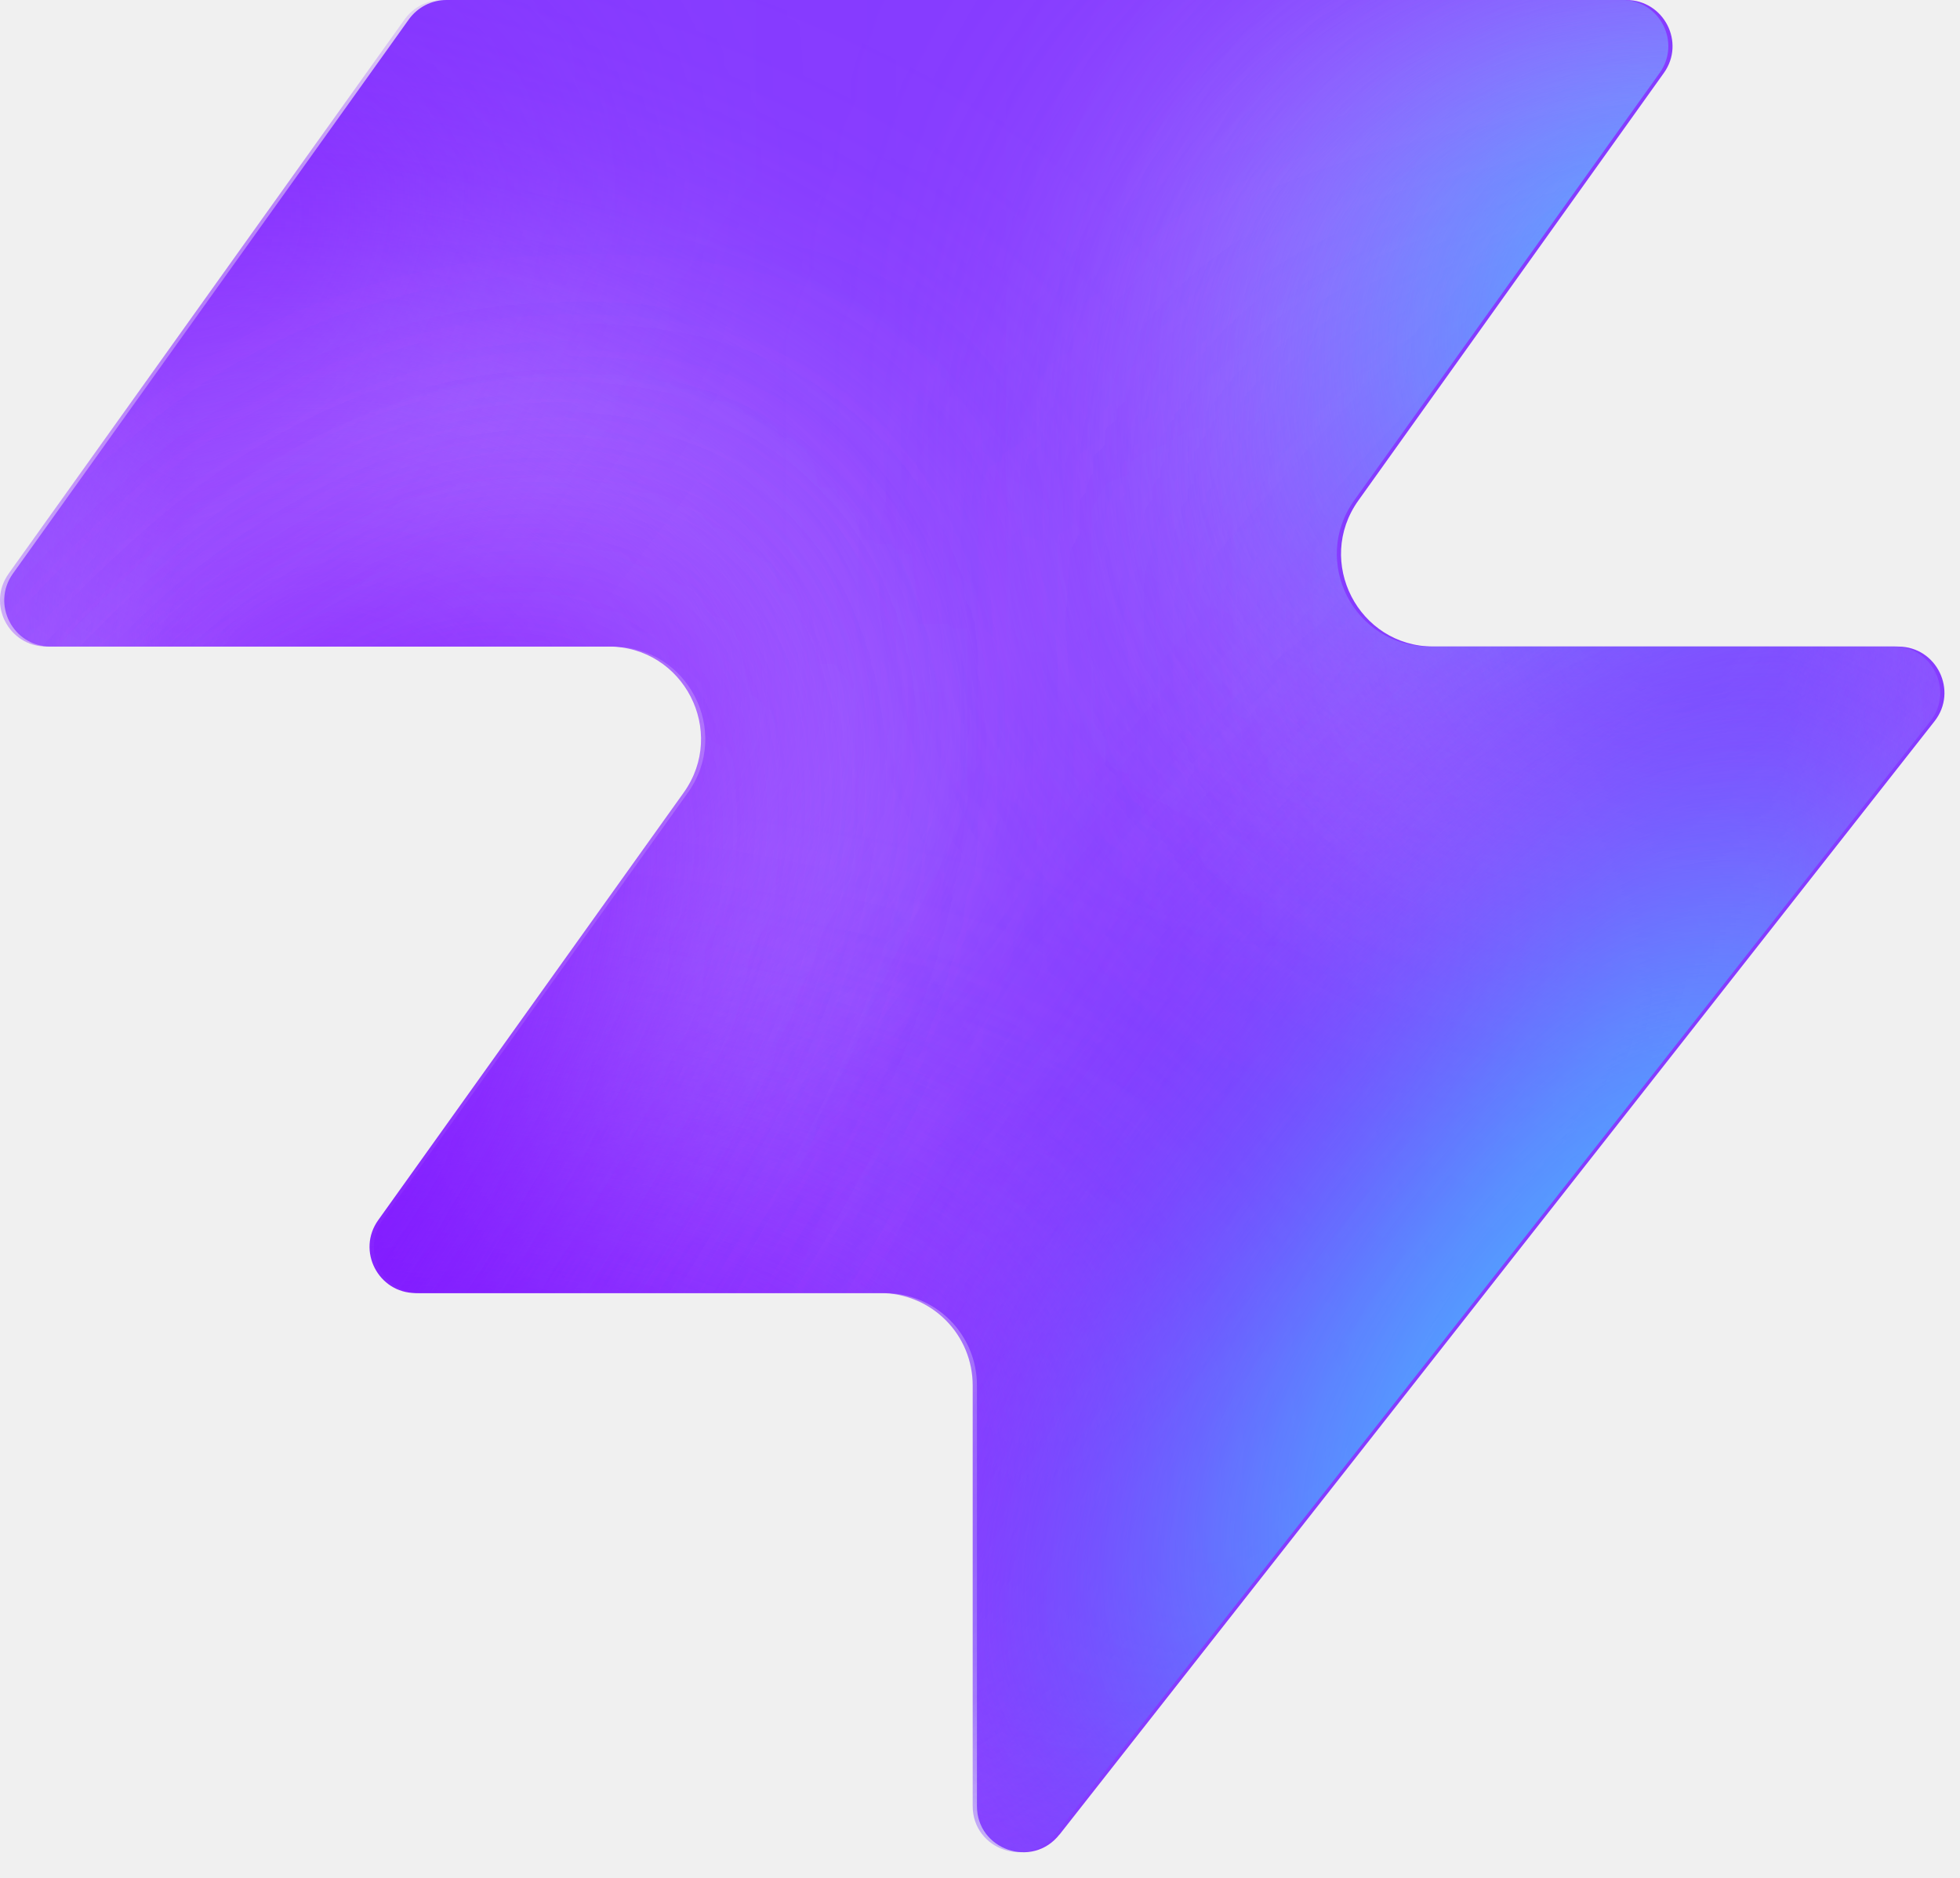
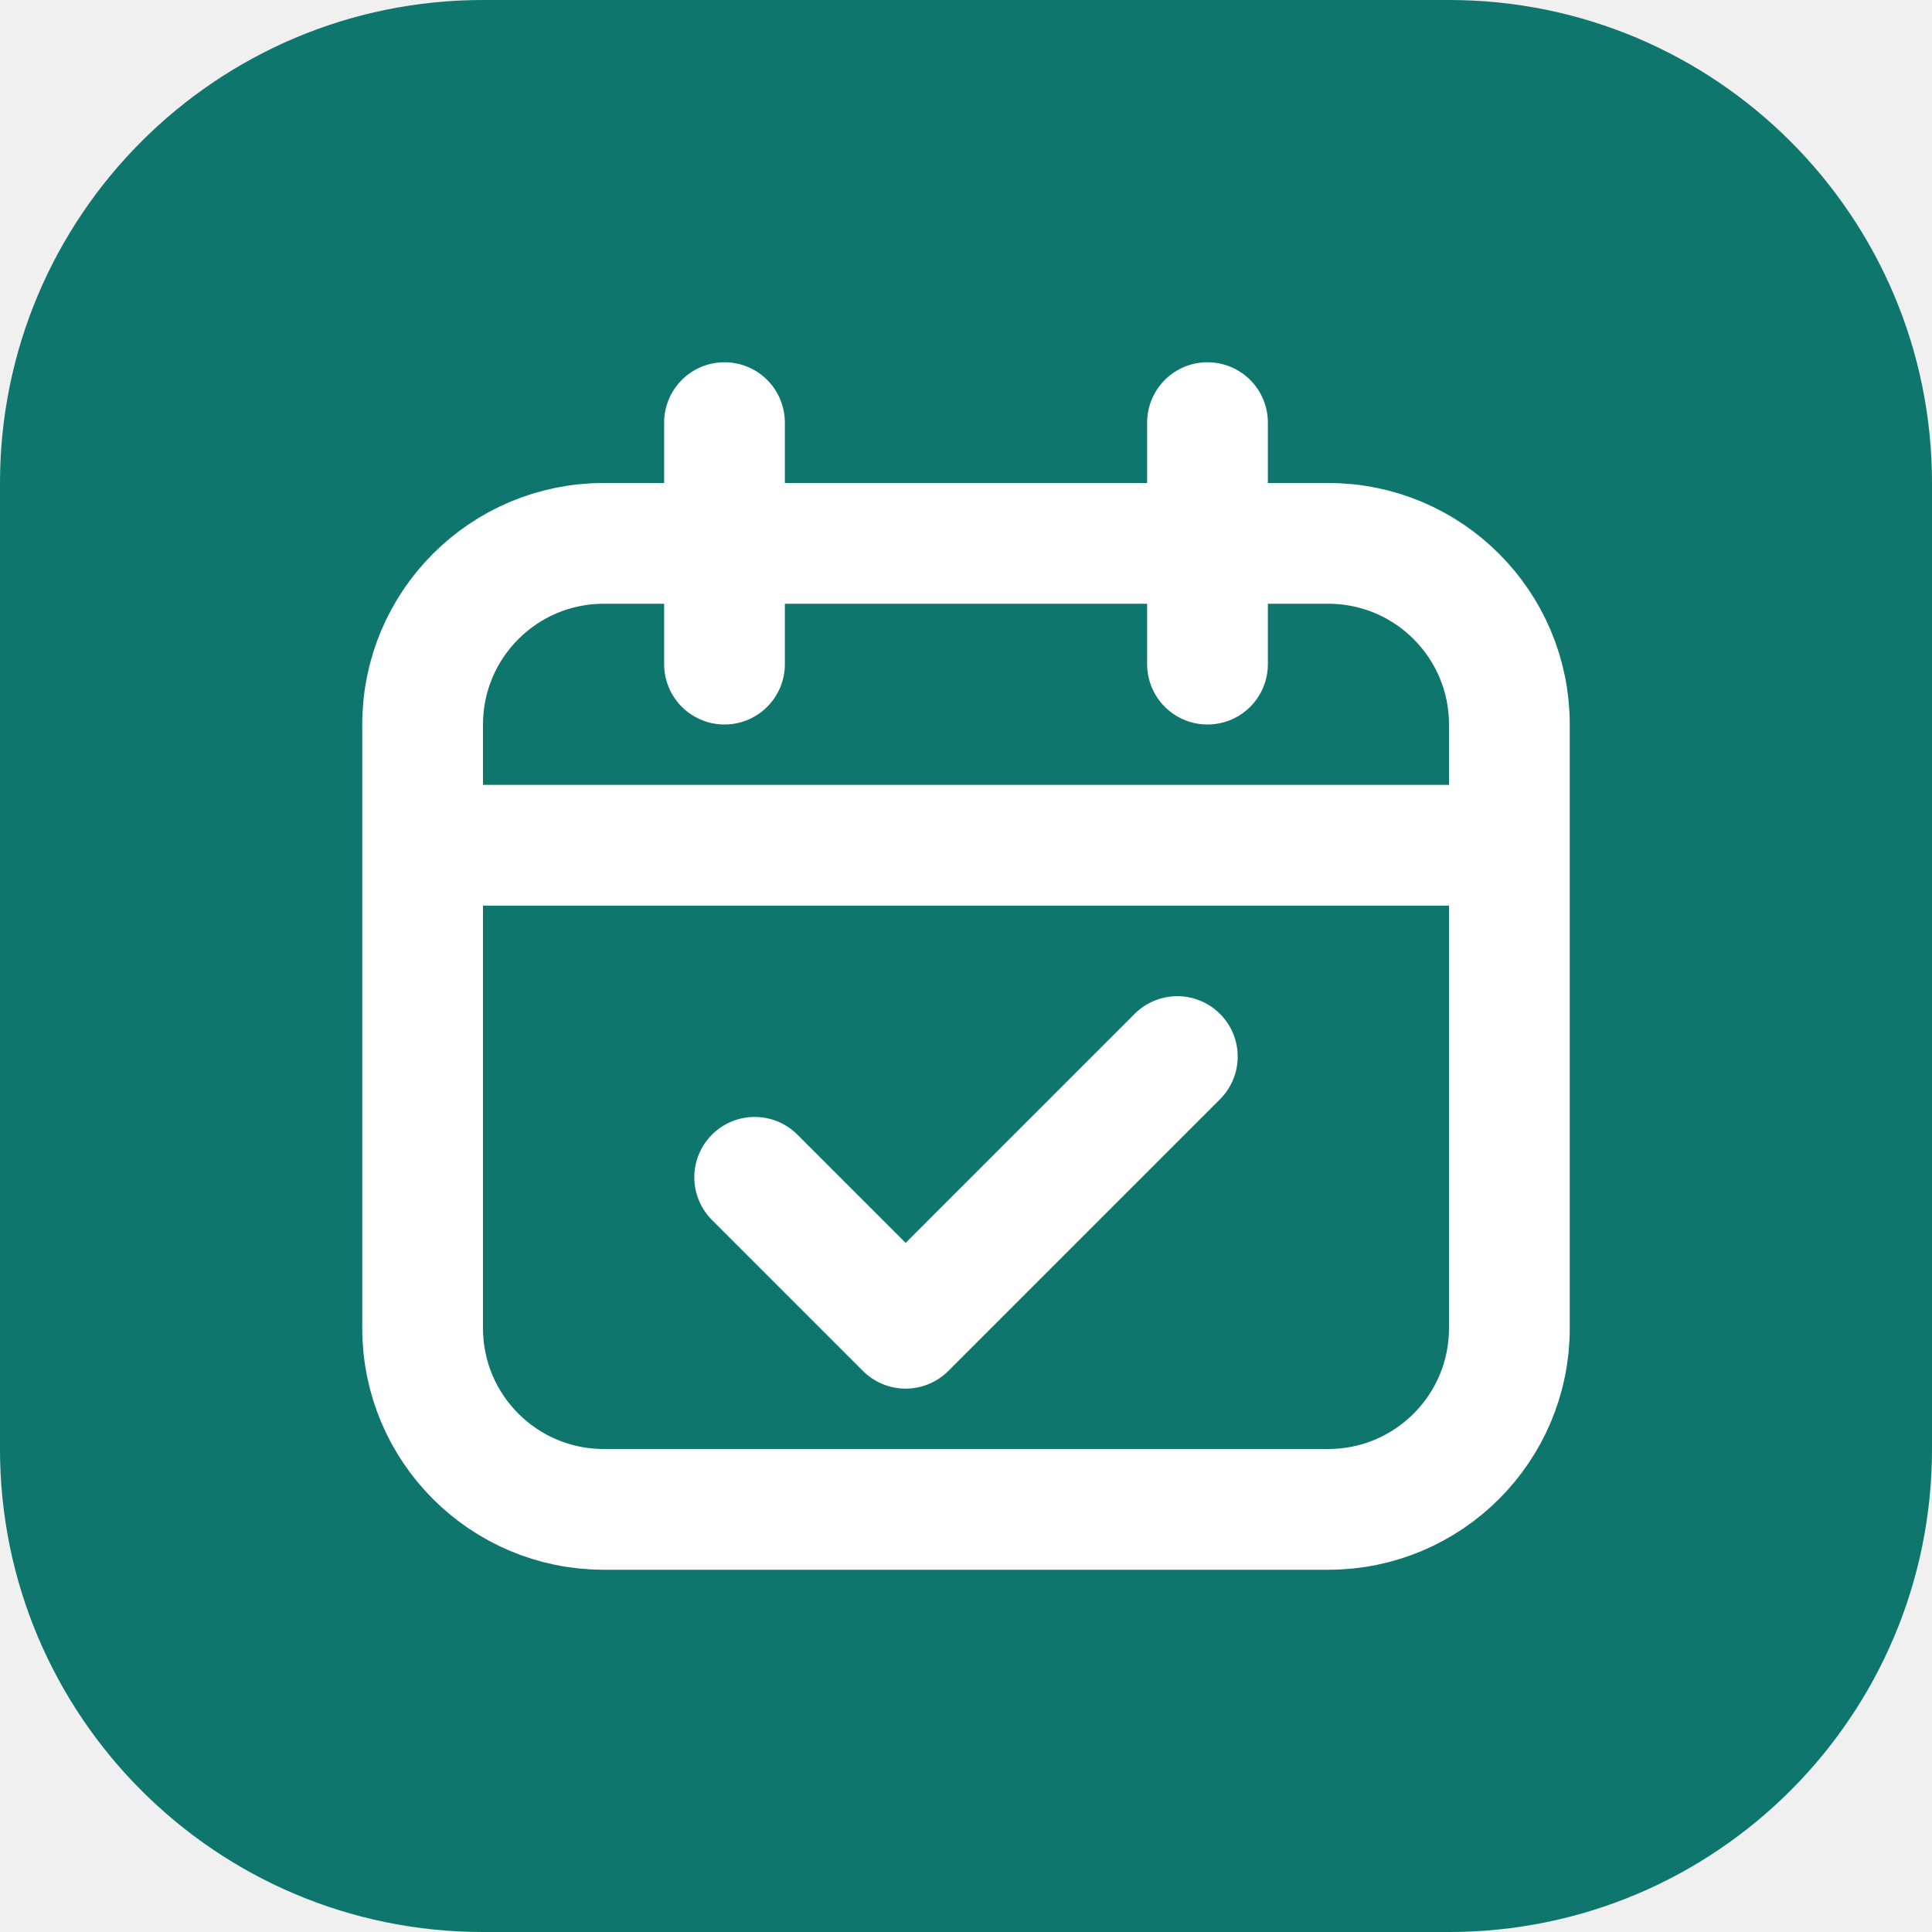
- <svg xmlns="http://www.w3.org/2000/svg" width="48" height="46" fill="none" viewBox="0 0 48 46">
-   <path fill="#863bff" d="M25.946 44.938c-.664.845-2.021.375-2.021-.698V33.937a2.26 2.26 0 0 0-2.262-2.262H10.287c-.92 0-1.456-1.04-.92-1.788l7.48-10.471c1.07-1.497 0-3.578-1.842-3.578H1.237c-.92 0-1.456-1.04-.92-1.788L10.013.474c.214-.297.556-.474.92-.474h28.894c.92 0 1.456 1.04.92 1.788l-7.48 10.471c-1.07 1.498 0 3.579 1.842 3.579h11.377c.943 0 1.473 1.088.89 1.83L25.947 44.94z" style="fill:#863bff;fill:color(display-p3 .525 .23 1);fill-opacity:1" />
-   <mask id="a" width="48" height="46" x="0" y="0" maskUnits="userSpaceOnUse" style="mask-type:alpha">
-     <path fill="#000" d="M25.842 44.938c-.664.844-2.021.375-2.021-.698V33.937a2.26 2.26 0 0 0-2.262-2.262H10.183c-.92 0-1.456-1.04-.92-1.788l7.48-10.471c1.07-1.498 0-3.579-1.842-3.579H1.133c-.92 0-1.456-1.04-.92-1.787L9.91.473c.214-.297.556-.474.92-.474h28.894c.92 0 1.456 1.04.92 1.788l-7.48 10.471c-1.07 1.498 0 3.578 1.842 3.578h11.377c.943 0 1.473 1.088.89 1.832L25.843 44.94z" style="fill:#000;fill-opacity:1" />
-   </mask>
-   <g mask="url(#a)">
-     <g filter="url(#b)">
-       <ellipse cx="5.508" cy="14.704" fill="#ede6ff" rx="5.508" ry="14.704" style="fill:#ede6ff;fill:color(display-p3 .927 .903 1);fill-opacity:1" transform="matrix(.00324 1 1 -.00324 -4.47 31.516)" />
-     </g>
-     <g filter="url(#c)">
-       <ellipse cx="10.399" cy="29.851" fill="#ede6ff" rx="10.399" ry="29.851" style="fill:#ede6ff;fill:color(display-p3 .927 .903 1);fill-opacity:1" transform="matrix(.00324 1 1 -.00324 -39.328 7.883)" />
-     </g>
-     <g filter="url(#d)">
-       <ellipse cx="5.508" cy="30.487" fill="#7e14ff" rx="5.508" ry="30.487" style="fill:#7e14ff;fill:color(display-p3 .492 .077 1);fill-opacity:1" transform="rotate(89.814 -25.913 -14.639)scale(1 -1)" />
-     </g>
-     <g filter="url(#e)">
-       <ellipse cx="5.508" cy="30.599" fill="#7e14ff" rx="5.508" ry="30.599" style="fill:#7e14ff;fill:color(display-p3 .492 .077 1);fill-opacity:1" transform="rotate(89.814 -32.644 -3.334)scale(1 -1)" />
-     </g>
-     <g filter="url(#f)">
-       <ellipse cx="5.508" cy="30.599" fill="#7e14ff" rx="5.508" ry="30.599" style="fill:#7e14ff;fill:color(display-p3 .492 .077 1);fill-opacity:1" transform="matrix(.00324 1 1 -.00324 -34.34 30.47)" />
-     </g>
-     <g filter="url(#g)">
-       <ellipse cx="14.072" cy="22.078" fill="#ede6ff" rx="14.072" ry="22.078" style="fill:#ede6ff;fill:color(display-p3 .927 .903 1);fill-opacity:1" transform="rotate(93.35 24.506 48.493)scale(-1 1)" />
-     </g>
-     <g filter="url(#h)">
-       <ellipse cx="3.47" cy="21.501" fill="#7e14ff" rx="3.47" ry="21.501" style="fill:#7e14ff;fill:color(display-p3 .492 .077 1);fill-opacity:1" transform="rotate(89.009 28.708 47.59)scale(-1 1)" />
-     </g>
-     <g filter="url(#i)">
-       <ellipse cx="3.47" cy="21.501" fill="#7e14ff" rx="3.47" ry="21.501" style="fill:#7e14ff;fill:color(display-p3 .492 .077 1);fill-opacity:1" transform="rotate(89.009 28.708 47.59)scale(-1 1)" />
-     </g>
-     <g filter="url(#j)">
-       <ellipse cx=".387" cy="8.972" fill="#7e14ff" rx="4.407" ry="29.108" style="fill:#7e14ff;fill:color(display-p3 .492 .077 1);fill-opacity:1" transform="rotate(39.51 .387 8.972)" />
-     </g>
-     <g filter="url(#k)">
-       <ellipse cx="47.523" cy="-6.092" fill="#7e14ff" rx="4.407" ry="29.108" style="fill:#7e14ff;fill:color(display-p3 .492 .077 1);fill-opacity:1" transform="rotate(37.892 47.523 -6.092)" />
-     </g>
-     <g filter="url(#l)">
-       <ellipse cx="41.412" cy="6.333" fill="#47bfff" rx="5.971" ry="9.665" style="fill:#47bfff;fill:color(display-p3 .28 .748 1);fill-opacity:1" transform="rotate(37.892 41.412 6.333)" />
-     </g>
-     <g filter="url(#m)">
-       <ellipse cx="-1.879" cy="38.332" fill="#7e14ff" rx="4.407" ry="29.108" style="fill:#7e14ff;fill:color(display-p3 .492 .077 1);fill-opacity:1" transform="rotate(37.892 -1.88 38.332)" />
-     </g>
-     <g filter="url(#n)">
-       <ellipse cx="-1.879" cy="38.332" fill="#7e14ff" rx="4.407" ry="29.108" style="fill:#7e14ff;fill:color(display-p3 .492 .077 1);fill-opacity:1" transform="rotate(37.892 -1.88 38.332)" />
-     </g>
-     <g filter="url(#o)">
-       <ellipse cx="35.651" cy="29.907" fill="#7e14ff" rx="4.407" ry="29.108" style="fill:#7e14ff;fill:color(display-p3 .492 .077 1);fill-opacity:1" transform="rotate(37.892 35.651 29.907)" />
-     </g>
-     <g filter="url(#p)">
-       <ellipse cx="38.418" cy="32.4" fill="#47bfff" rx="5.971" ry="15.297" style="fill:#47bfff;fill:color(display-p3 .28 .748 1);fill-opacity:1" transform="rotate(37.892 38.418 32.4)" />
-     </g>
-   </g>
-   <defs>
-     <filter id="b" width="60.045" height="41.654" x="-19.77" y="16.149" color-interpolation-filters="sRGB" filterUnits="userSpaceOnUse">
-       <feFlood flood-opacity="0" result="BackgroundImageFix" />
-       <feBlend in="SourceGraphic" in2="BackgroundImageFix" result="shape" />
-       <feGaussianBlur result="effect1_foregroundBlur_2002_17158" stdDeviation="7.659" />
-     </filter>
-     <filter id="c" width="90.34" height="51.437" x="-54.613" y="-7.533" color-interpolation-filters="sRGB" filterUnits="userSpaceOnUse">
-       <feFlood flood-opacity="0" result="BackgroundImageFix" />
-       <feBlend in="SourceGraphic" in2="BackgroundImageFix" result="shape" />
-       <feGaussianBlur result="effect1_foregroundBlur_2002_17158" stdDeviation="7.659" />
-     </filter>
-     <filter id="d" width="79.355" height="29.4" x="-49.64" y="2.03" color-interpolation-filters="sRGB" filterUnits="userSpaceOnUse">
-       <feFlood flood-opacity="0" result="BackgroundImageFix" />
-       <feBlend in="SourceGraphic" in2="BackgroundImageFix" result="shape" />
-       <feGaussianBlur result="effect1_foregroundBlur_2002_17158" stdDeviation="4.596" />
-     </filter>
-     <filter id="e" width="79.579" height="29.4" x="-45.045" y="20.029" color-interpolation-filters="sRGB" filterUnits="userSpaceOnUse">
-       <feFlood flood-opacity="0" result="BackgroundImageFix" />
-       <feBlend in="SourceGraphic" in2="BackgroundImageFix" result="shape" />
-       <feGaussianBlur result="effect1_foregroundBlur_2002_17158" stdDeviation="4.596" />
-     </filter>
-     <filter id="f" width="79.579" height="29.4" x="-43.513" y="21.178" color-interpolation-filters="sRGB" filterUnits="userSpaceOnUse">
-       <feFlood flood-opacity="0" result="BackgroundImageFix" />
-       <feBlend in="SourceGraphic" in2="BackgroundImageFix" result="shape" />
-       <feGaussianBlur result="effect1_foregroundBlur_2002_17158" stdDeviation="4.596" />
-     </filter>
-     <filter id="g" width="74.749" height="58.852" x="15.756" y="-17.901" color-interpolation-filters="sRGB" filterUnits="userSpaceOnUse">
-       <feFlood flood-opacity="0" result="BackgroundImageFix" />
-       <feBlend in="SourceGraphic" in2="BackgroundImageFix" result="shape" />
-       <feGaussianBlur result="effect1_foregroundBlur_2002_17158" stdDeviation="7.659" />
-     </filter>
-     <filter id="h" width="61.377" height="25.362" x="23.548" y="2.284" color-interpolation-filters="sRGB" filterUnits="userSpaceOnUse">
-       <feFlood flood-opacity="0" result="BackgroundImageFix" />
-       <feBlend in="SourceGraphic" in2="BackgroundImageFix" result="shape" />
-       <feGaussianBlur result="effect1_foregroundBlur_2002_17158" stdDeviation="4.596" />
-     </filter>
-     <filter id="i" width="61.377" height="25.362" x="23.548" y="2.284" color-interpolation-filters="sRGB" filterUnits="userSpaceOnUse">
-       <feFlood flood-opacity="0" result="BackgroundImageFix" />
-       <feBlend in="SourceGraphic" in2="BackgroundImageFix" result="shape" />
-       <feGaussianBlur result="effect1_foregroundBlur_2002_17158" stdDeviation="4.596" />
-     </filter>
-     <filter id="j" width="56.045" height="63.649" x="-27.636" y="-22.853" color-interpolation-filters="sRGB" filterUnits="userSpaceOnUse">
-       <feFlood flood-opacity="0" result="BackgroundImageFix" />
-       <feBlend in="SourceGraphic" in2="BackgroundImageFix" result="shape" />
-       <feGaussianBlur result="effect1_foregroundBlur_2002_17158" stdDeviation="4.596" />
-     </filter>
-     <filter id="k" width="54.814" height="64.646" x="20.116" y="-38.415" color-interpolation-filters="sRGB" filterUnits="userSpaceOnUse">
-       <feFlood flood-opacity="0" result="BackgroundImageFix" />
-       <feBlend in="SourceGraphic" in2="BackgroundImageFix" result="shape" />
-       <feGaussianBlur result="effect1_foregroundBlur_2002_17158" stdDeviation="4.596" />
-     </filter>
-     <filter id="l" width="33.541" height="35.313" x="24.641" y="-11.323" color-interpolation-filters="sRGB" filterUnits="userSpaceOnUse">
-       <feFlood flood-opacity="0" result="BackgroundImageFix" />
-       <feBlend in="SourceGraphic" in2="BackgroundImageFix" result="shape" />
-       <feGaussianBlur result="effect1_foregroundBlur_2002_17158" stdDeviation="4.596" />
-     </filter>
-     <filter id="m" width="54.814" height="64.646" x="-29.286" y="6.009" color-interpolation-filters="sRGB" filterUnits="userSpaceOnUse">
-       <feFlood flood-opacity="0" result="BackgroundImageFix" />
-       <feBlend in="SourceGraphic" in2="BackgroundImageFix" result="shape" />
-       <feGaussianBlur result="effect1_foregroundBlur_2002_17158" stdDeviation="4.596" />
-     </filter>
-     <filter id="n" width="54.814" height="64.646" x="-29.286" y="6.009" color-interpolation-filters="sRGB" filterUnits="userSpaceOnUse">
-       <feFlood flood-opacity="0" result="BackgroundImageFix" />
-       <feBlend in="SourceGraphic" in2="BackgroundImageFix" result="shape" />
-       <feGaussianBlur result="effect1_foregroundBlur_2002_17158" stdDeviation="4.596" />
-     </filter>
-     <filter id="o" width="54.814" height="64.646" x="8.244" y="-2.416" color-interpolation-filters="sRGB" filterUnits="userSpaceOnUse">
-       <feFlood flood-opacity="0" result="BackgroundImageFix" />
-       <feBlend in="SourceGraphic" in2="BackgroundImageFix" result="shape" />
-       <feGaussianBlur result="effect1_foregroundBlur_2002_17158" stdDeviation="4.596" />
-     </filter>
-     <filter id="p" width="39.409" height="43.623" x="18.713" y="10.588" color-interpolation-filters="sRGB" filterUnits="userSpaceOnUse">
-       <feFlood flood-opacity="0" result="BackgroundImageFix" />
-       <feBlend in="SourceGraphic" in2="BackgroundImageFix" result="shape" />
-       <feGaussianBlur result="effect1_foregroundBlur_2002_17158" stdDeviation="4.596" />
-     </filter>
-   </defs>
+ <svg xmlns="http://www.w3.org/2000/svg" viewBox="0 0 32 32">
+   <rect width="32" height="32" rx="8" fill="#0f766e" />
+   <rect x="7" y="9" width="18" height="16" rx="3" fill="none" stroke="#fff" stroke-width="2" />
+   <path d="M7 14h18" stroke="#fff" stroke-width="2" />
+   <path d="M12 7v4M20 7v4" stroke="#fff" stroke-width="2" stroke-linecap="round" />
+   <path d="m12.5 19.5 2.5 2.5 4.5-4.5" fill="none" stroke="#fff" stroke-width="2" stroke-linecap="round" stroke-linejoin="round" />
</svg>
